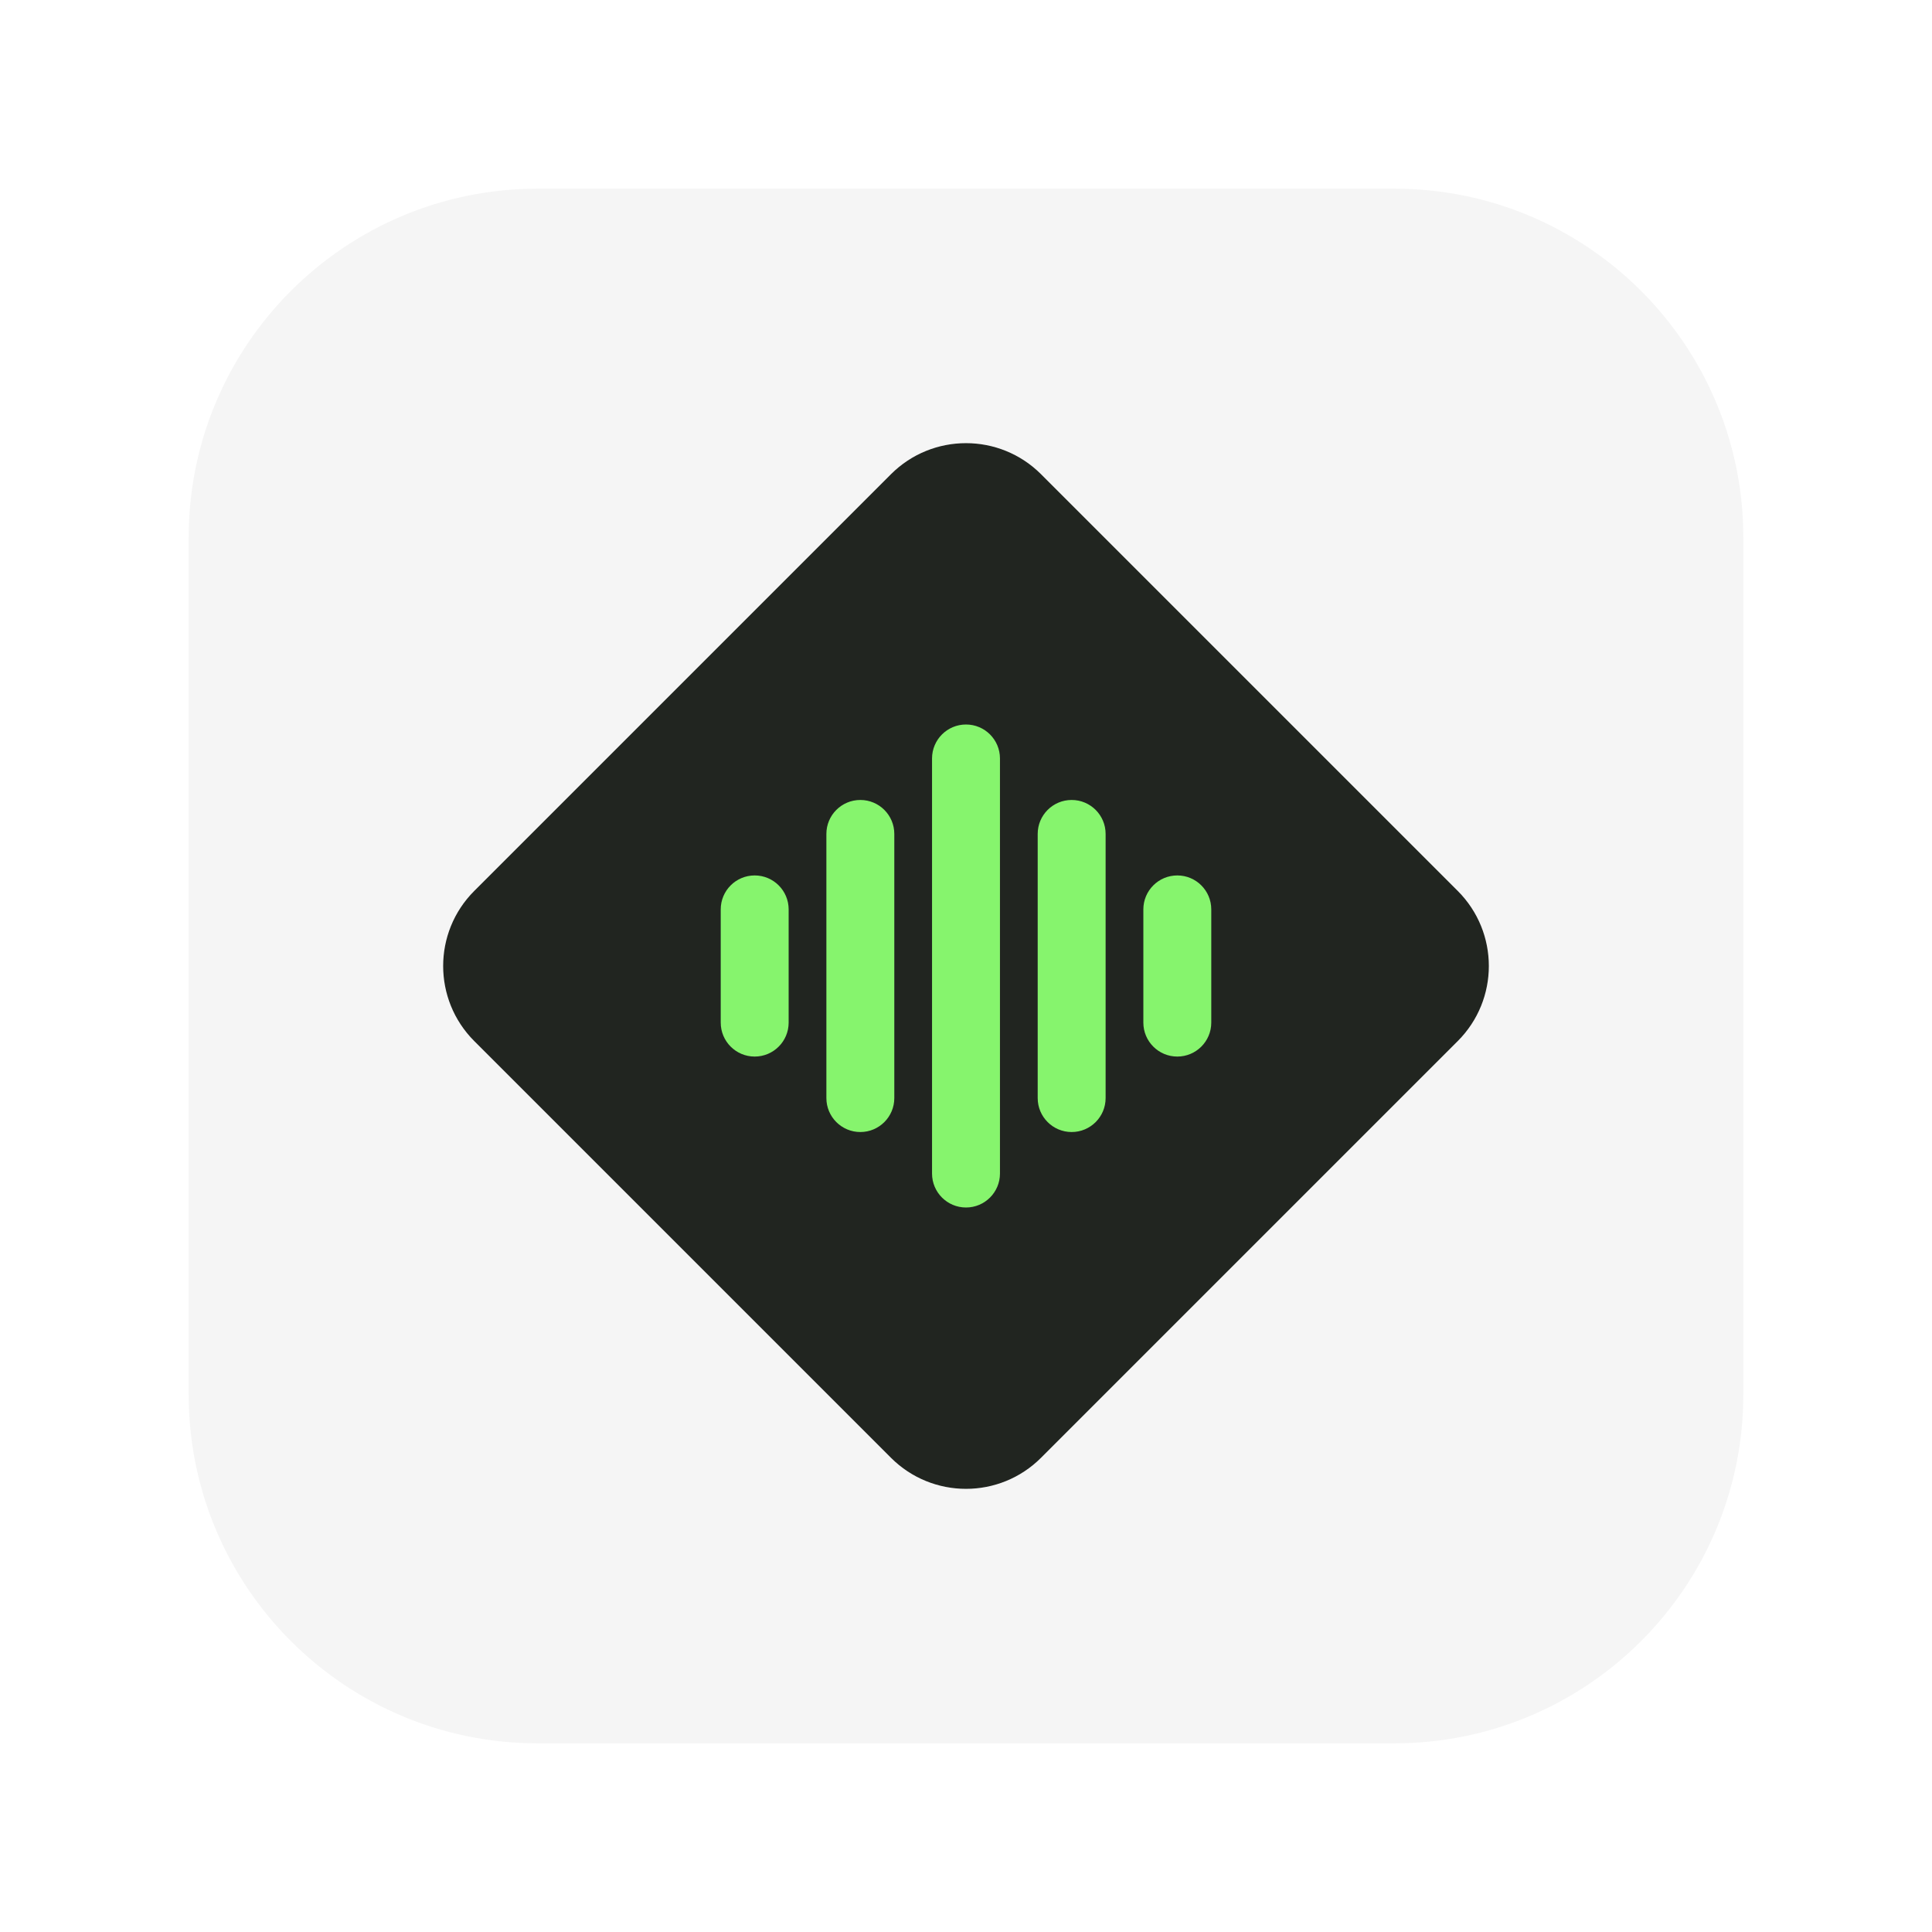
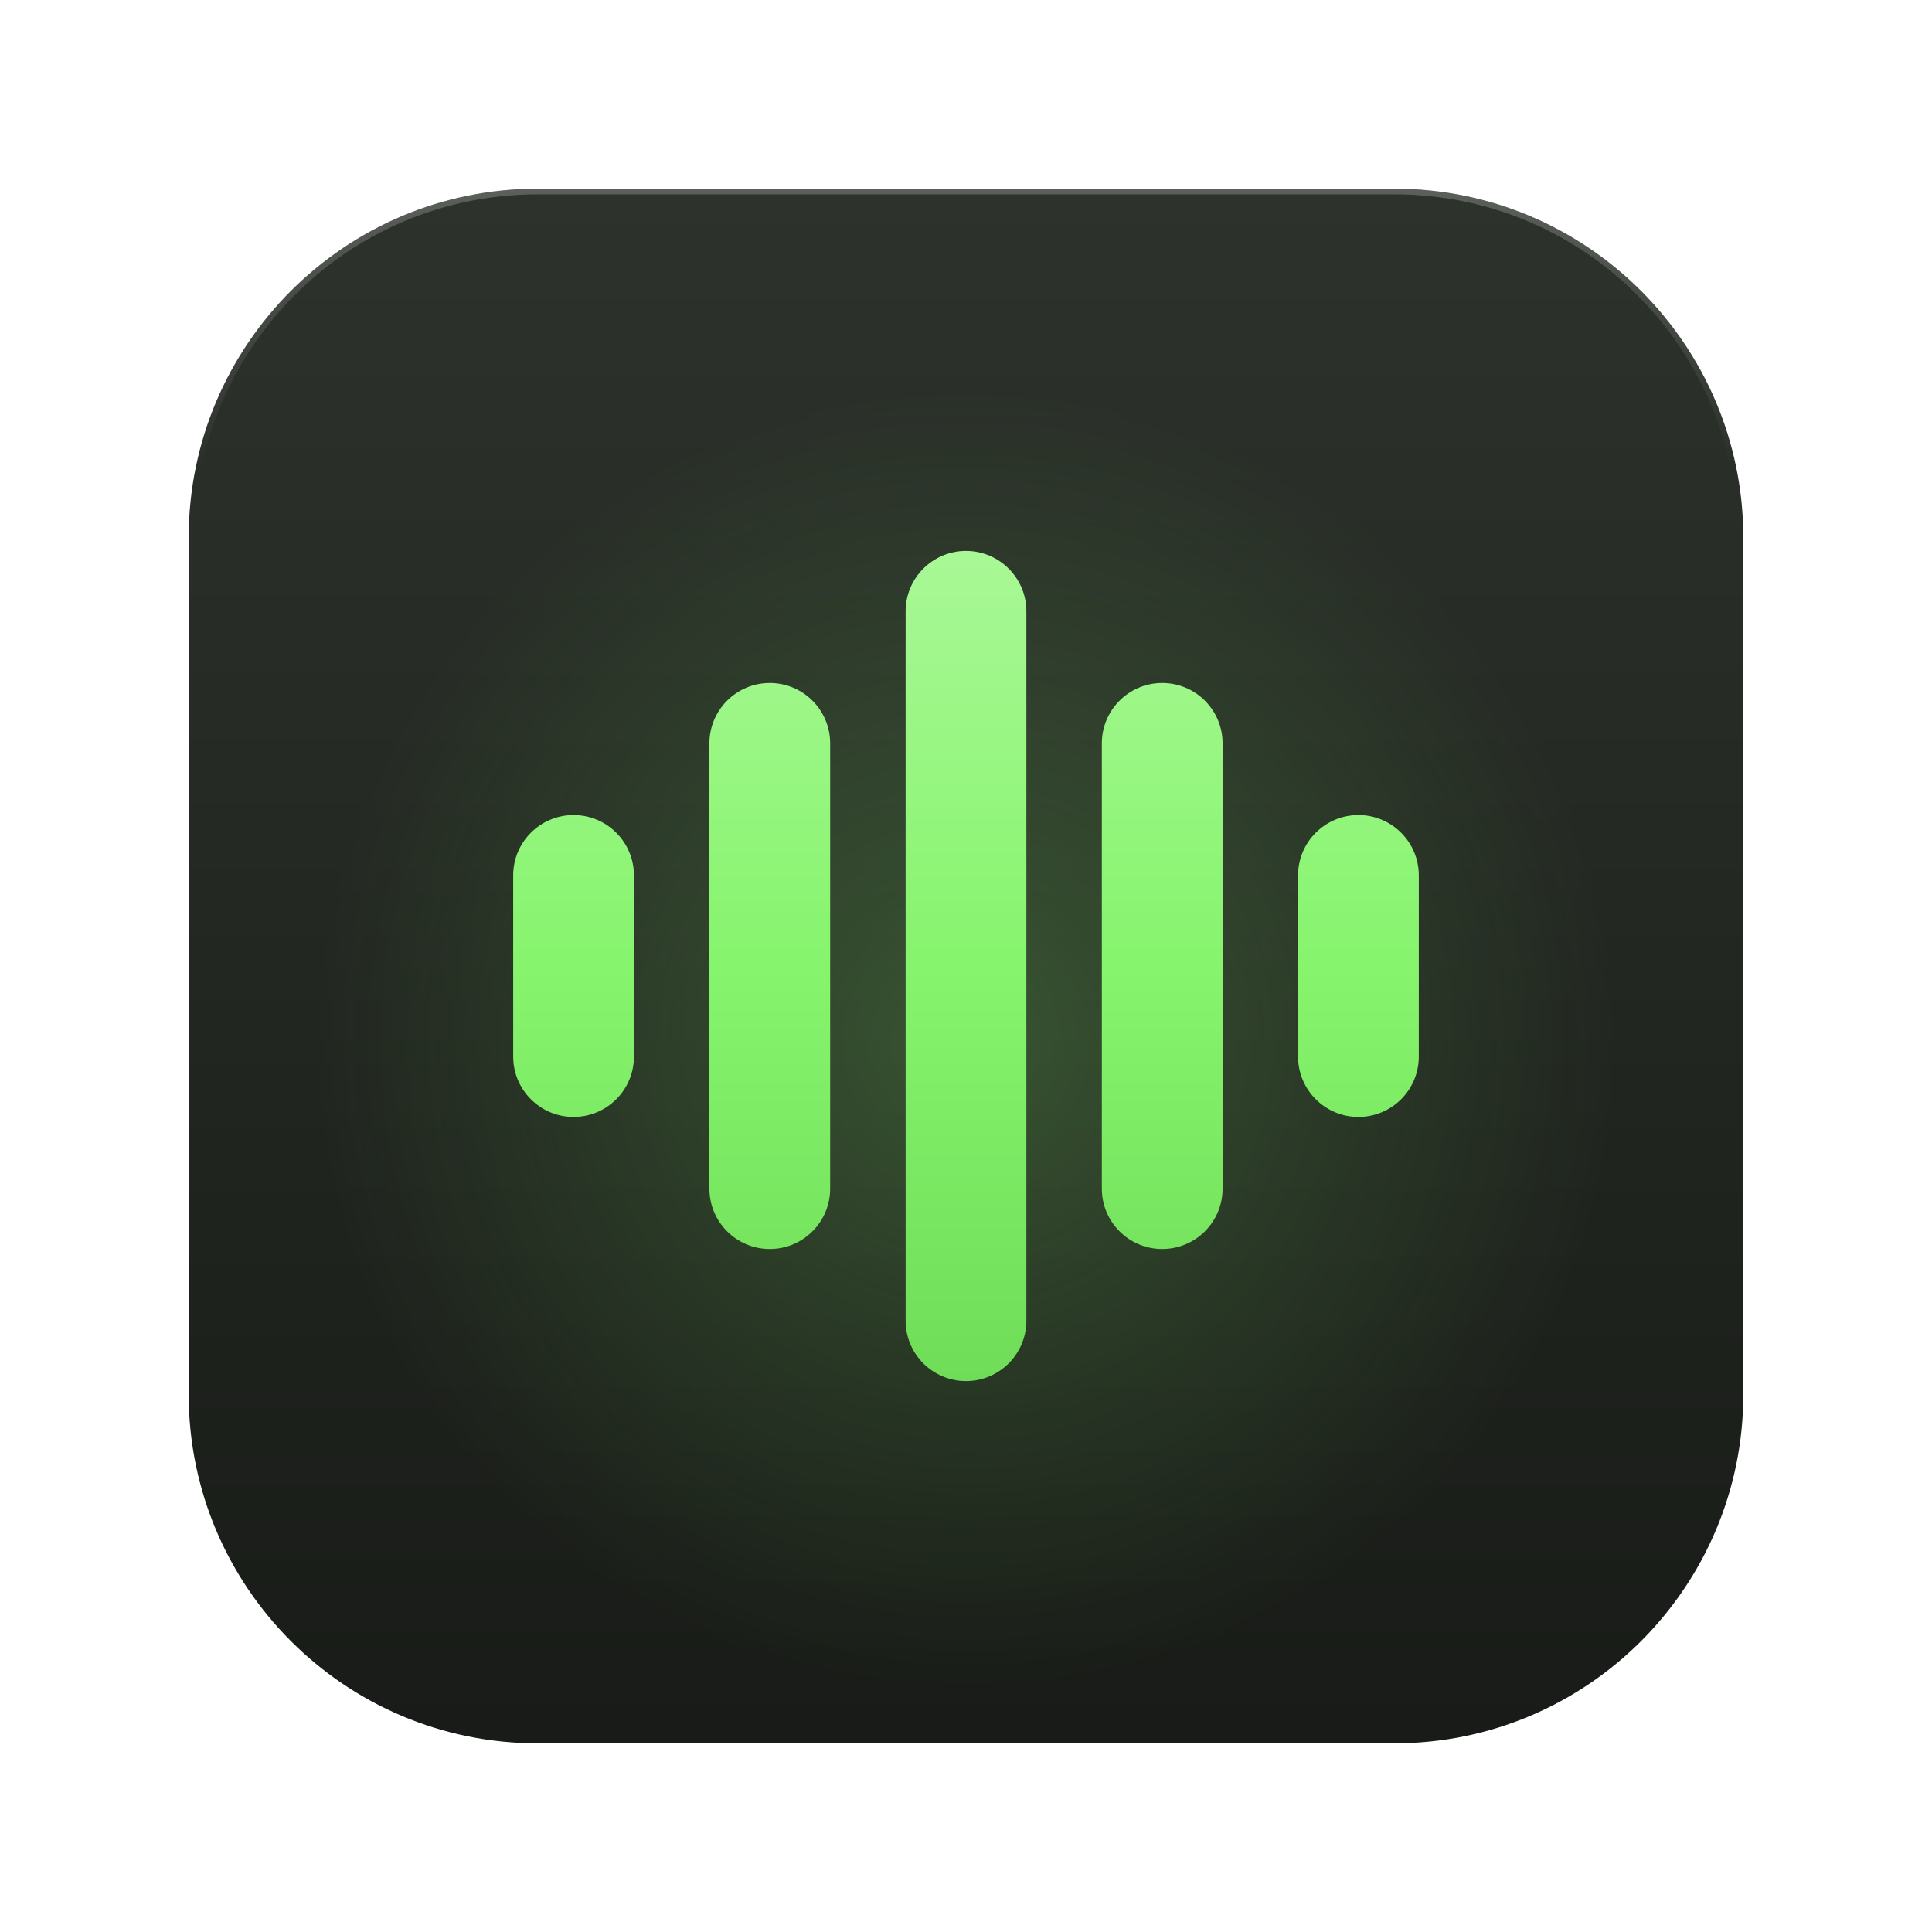
<svg xmlns="http://www.w3.org/2000/svg" width="1024" height="1024" viewBox="0 0 1024 1024">
-   <rect x="100" y="100" width="824" height="824" rx="185" ry="185" fill="#F5F5F5" />
-   <g transform="translate(512 512) scale(3.05) translate(-90.8575 -90.8575)">
-     <path d="M77.811 5.404L5.404 77.811C-1.801 85.017 -1.801 96.699 5.404 103.904L77.811 176.311C85.017 183.517 96.699 183.517 103.904 176.311L176.311 103.904C183.517 96.699 183.517 85.017 176.311 77.811L103.904 5.404C96.699 -1.801 85.017 -1.801 77.811 5.404Z" fill="#212520" />
+   <defs>
+     <linearGradient id="tile" x1="0" y1="100" x2="0" y2="924" gradientUnits="userSpaceOnUse">
+       <stop offset="0" stop-color="#2D332C" />
+       <stop offset="1" stop-color="#181B17" />
+     </linearGradient>
+     <radialGradient id="ambient" cx="512" cy="552" r="346" gradientUnits="userSpaceOnUse">
+       <stop offset="0" stop-color="#86F46D" stop-opacity="0.22" />
+       <stop offset="1" stop-color="#86F46D" stop-opacity="0" />
+     </radialGradient>
+     <linearGradient id="rim" x1="0" y1="100" x2="0" y2="924" gradientUnits="userSpaceOnUse">
+       <stop offset="0" stop-color="#FFFFFF" stop-opacity="0.22" />
+       <stop offset="0.18" stop-color="#FFFFFF" stop-opacity="0" />
+     </linearGradient>
+     <linearGradient id="bar" x1="0" y1="292" x2="0" y2="732" gradientUnits="userSpaceOnUse">
+       <stop offset="0" stop-color="#A9F896" />
+       <stop offset="0.5" stop-color="#86F46D" />
+       <stop offset="1" stop-color="#6FDD57" />
+     </linearGradient>
+   </defs>
+   <rect x="100" y="100" width="824" height="824" rx="185" fill="url(#tile)" />
+   <rect x="100" y="100" width="824" height="824" rx="185" fill="url(#ambient)" />
+   <g fill="url(#bar)">
+     <rect x="272" y="432" width="64" height="160" rx="32" />
+     <rect x="376" y="362" width="64" height="300" rx="32" />
+     <rect x="480" y="292" width="64" height="440" rx="32" />
+     <rect x="584" y="362" width="64" height="300" rx="32" />
+     <rect x="688" y="432" width="64" height="160" rx="32" />
  </g>
-   <rect x="382" y="464" width="36" height="96" rx="18" fill="#86F46D" />
-   <rect x="438" y="424" width="36" height="176" rx="18" fill="#86F46D" />
-   <rect x="494" y="384" width="36" height="256" rx="18" fill="#86F46D" />
-   <rect x="550" y="424" width="36" height="176" rx="18" fill="#86F46D" />
-   <rect x="606" y="464" width="36" height="96" rx="18" fill="#86F46D" />
+   <rect x="101.5" y="101.5" width="821" height="821" rx="183.5" fill="none" stroke="url(#rim)" stroke-width="3" />
</svg>
